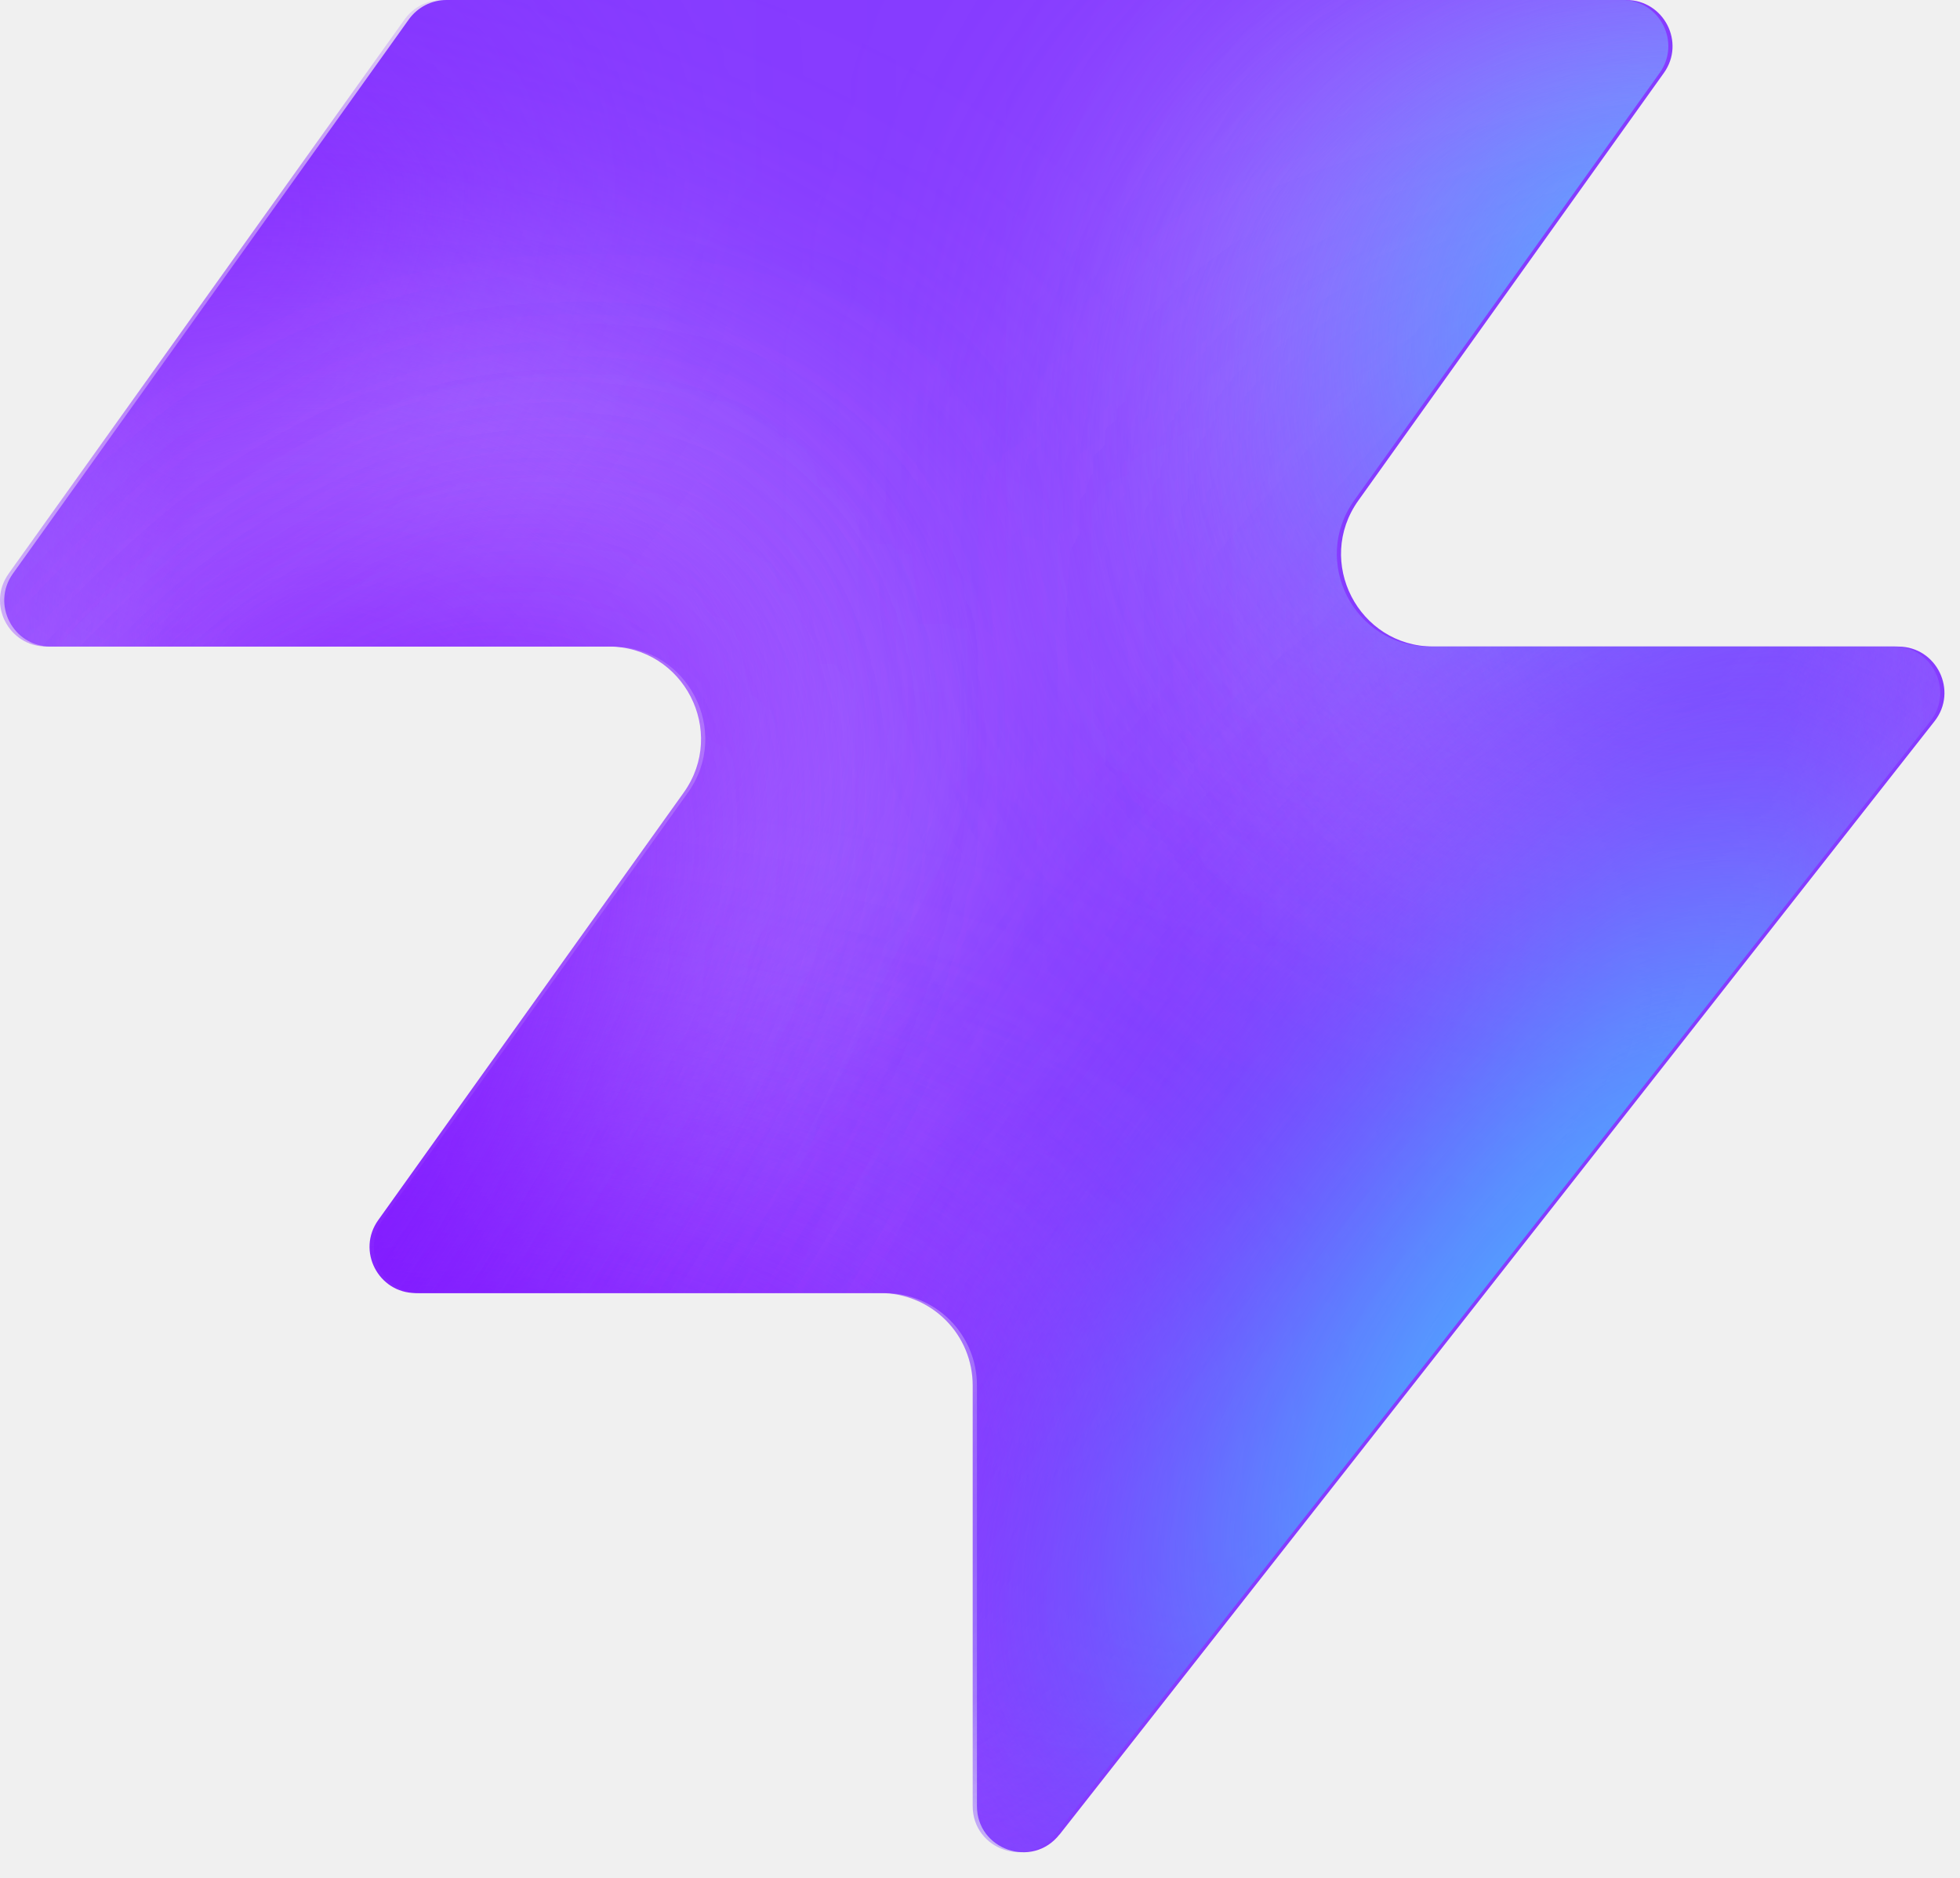
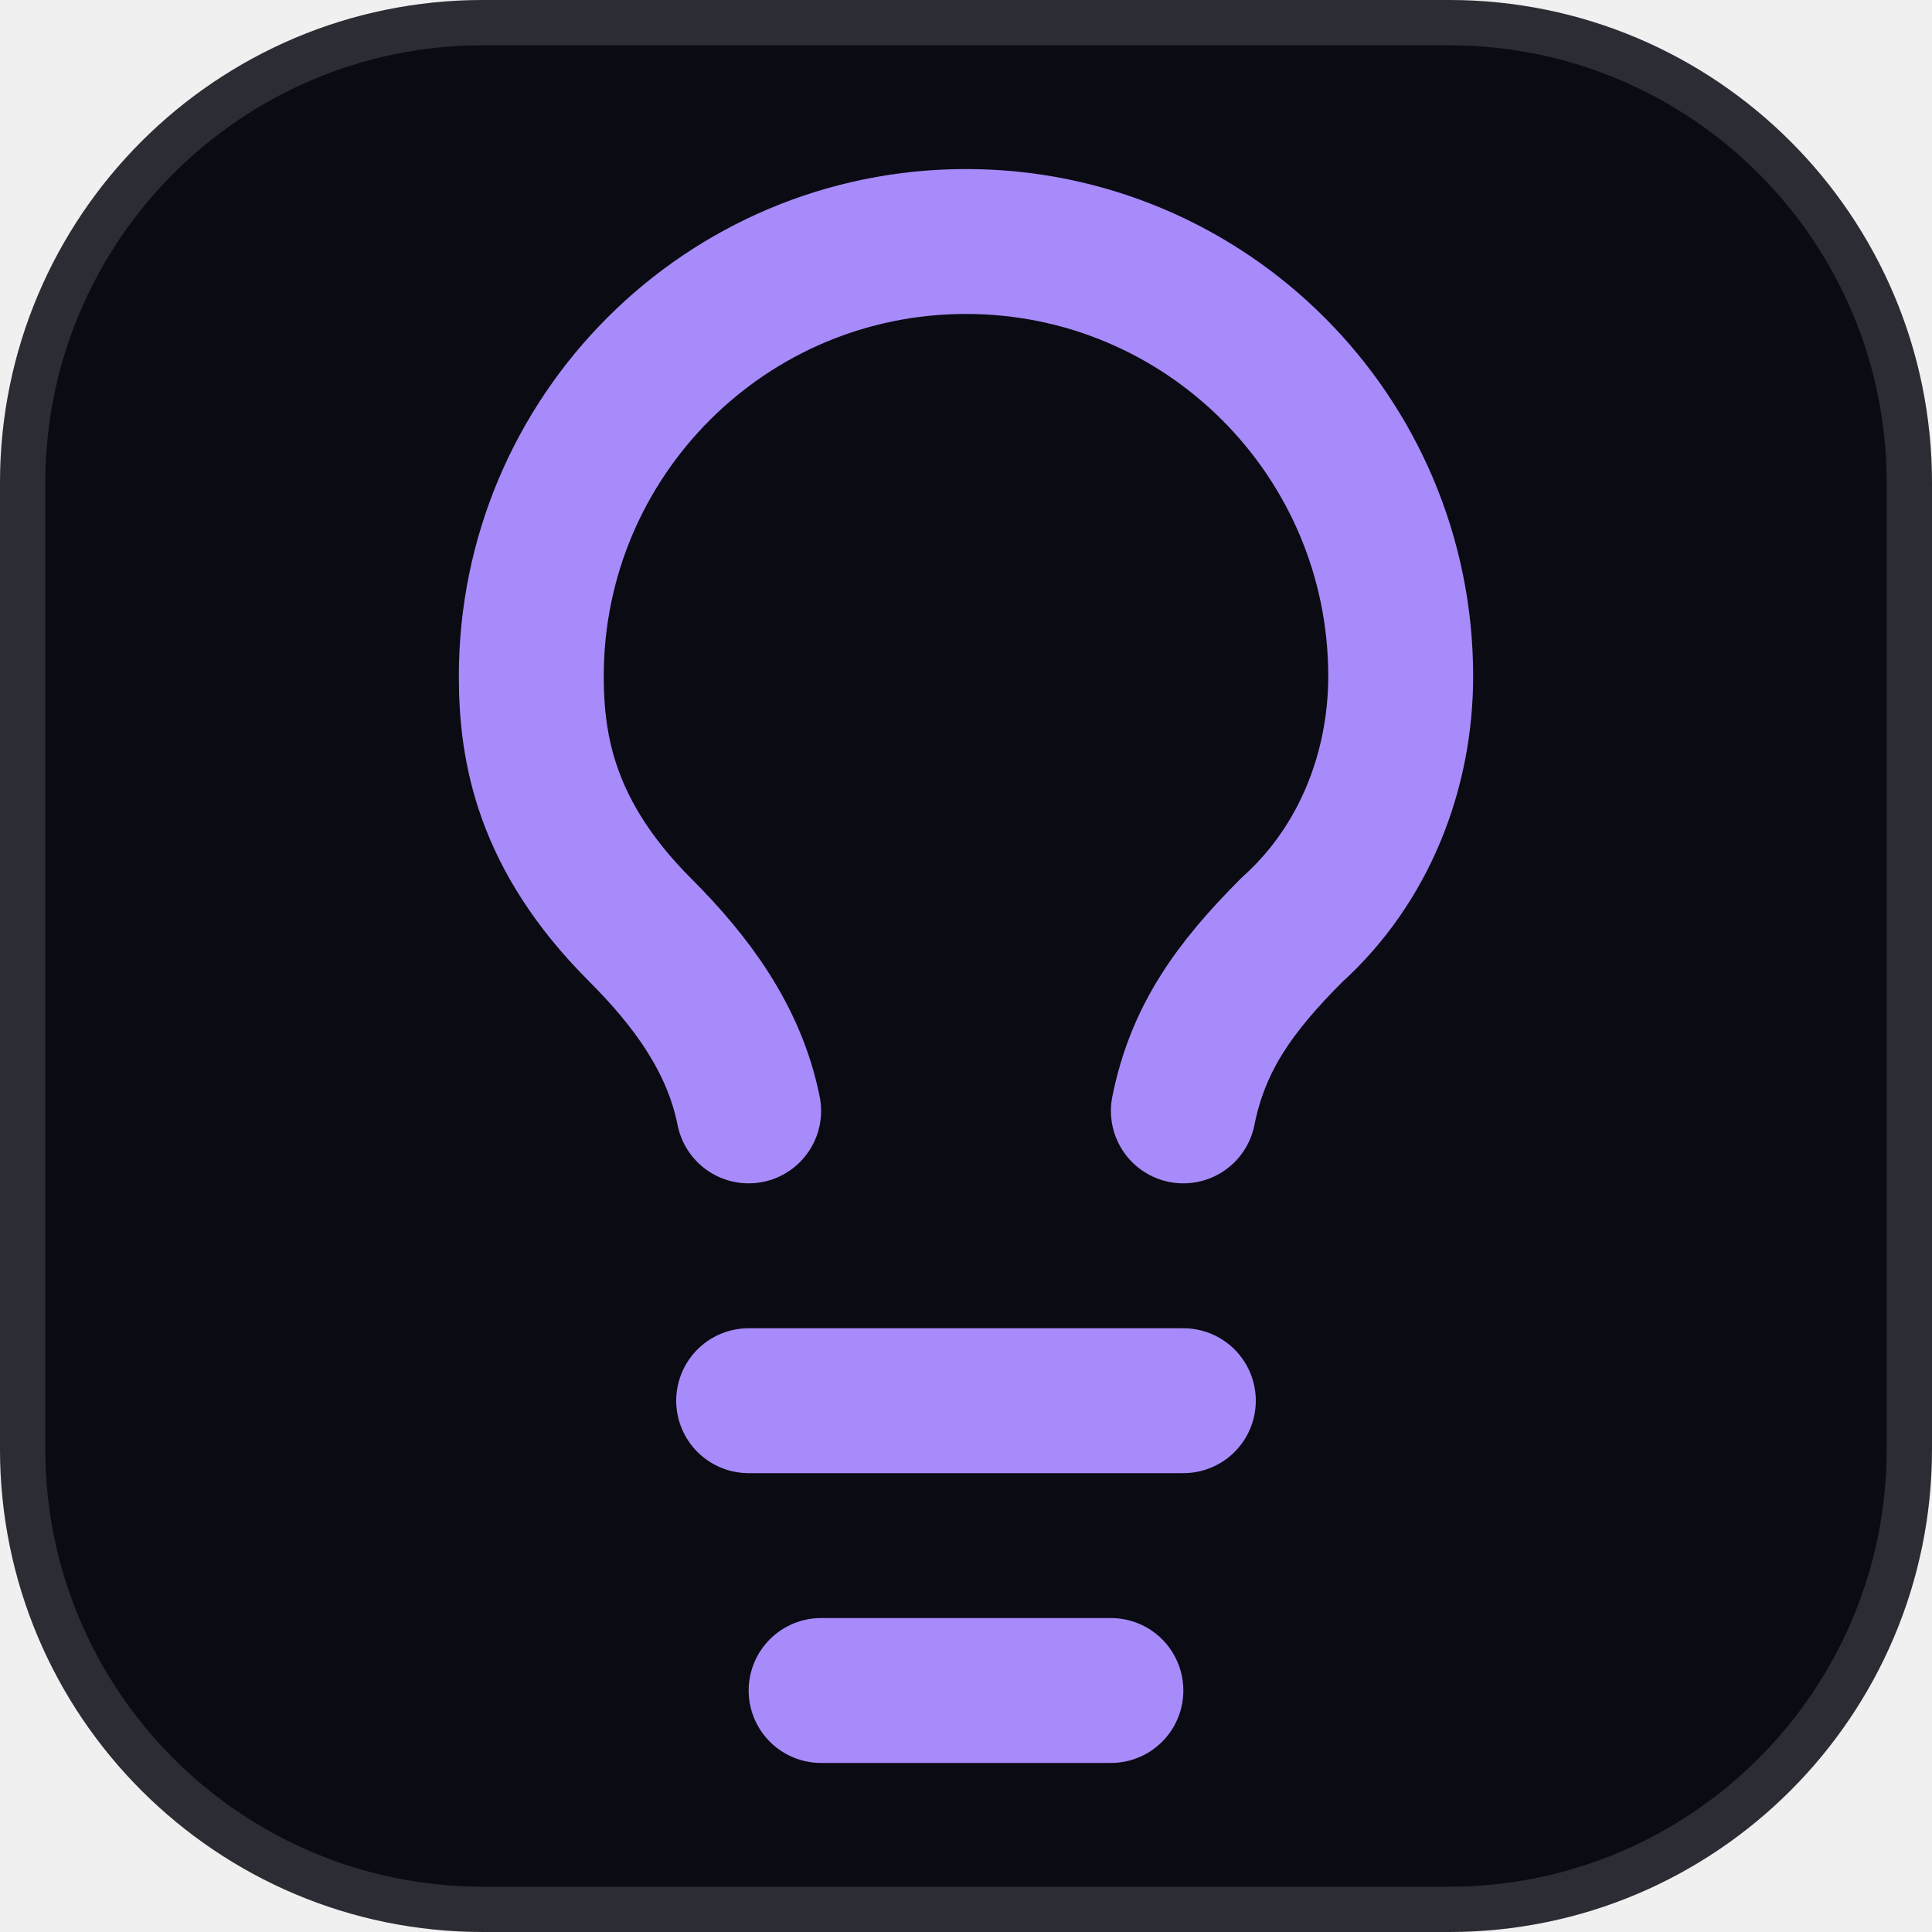
- <svg xmlns="http://www.w3.org/2000/svg" width="48" height="46" fill="none" viewBox="0 0 48 46">
-   <path fill="#863bff" d="M25.946 44.938c-.664.845-2.021.375-2.021-.698V33.937a2.26 2.26 0 0 0-2.262-2.262H10.287c-.92 0-1.456-1.04-.92-1.788l7.48-10.471c1.07-1.497 0-3.578-1.842-3.578H1.237c-.92 0-1.456-1.04-.92-1.788L10.013.474c.214-.297.556-.474.92-.474h28.894c.92 0 1.456 1.04.92 1.788l-7.48 10.471c-1.07 1.498 0 3.579 1.842 3.579h11.377c.943 0 1.473 1.088.89 1.83L25.947 44.94z" style="fill:#863bff;fill:color(display-p3 .525 .23 1);fill-opacity:1" />
-   <mask id="a" width="48" height="46" x="0" y="0" maskUnits="userSpaceOnUse" style="mask-type:alpha">
-     <path fill="#000" d="M25.842 44.938c-.664.844-2.021.375-2.021-.698V33.937a2.26 2.26 0 0 0-2.262-2.262H10.183c-.92 0-1.456-1.04-.92-1.788l7.48-10.471c1.07-1.498 0-3.579-1.842-3.579H1.133c-.92 0-1.456-1.04-.92-1.787L9.91.473c.214-.297.556-.474.92-.474h28.894c.92 0 1.456 1.04.92 1.788l-7.48 10.471c-1.07 1.498 0 3.578 1.842 3.578h11.377c.943 0 1.473 1.088.89 1.832L25.843 44.94z" style="fill:#000;fill-opacity:1" />
-   </mask>
-   <g mask="url(#a)">
-     <g filter="url(#b)">
-       <ellipse cx="5.508" cy="14.704" fill="#ede6ff" rx="5.508" ry="14.704" style="fill:#ede6ff;fill:color(display-p3 .927 .903 1);fill-opacity:1" transform="matrix(.00324 1 1 -.00324 -4.47 31.516)" />
-     </g>
-     <g filter="url(#c)">
-       <ellipse cx="10.399" cy="29.851" fill="#ede6ff" rx="10.399" ry="29.851" style="fill:#ede6ff;fill:color(display-p3 .927 .903 1);fill-opacity:1" transform="matrix(.00324 1 1 -.00324 -39.328 7.883)" />
-     </g>
-     <g filter="url(#d)">
-       <ellipse cx="5.508" cy="30.487" fill="#7e14ff" rx="5.508" ry="30.487" style="fill:#7e14ff;fill:color(display-p3 .492 .077 1);fill-opacity:1" transform="rotate(89.814 -25.913 -14.639)scale(1 -1)" />
-     </g>
-     <g filter="url(#e)">
-       <ellipse cx="5.508" cy="30.599" fill="#7e14ff" rx="5.508" ry="30.599" style="fill:#7e14ff;fill:color(display-p3 .492 .077 1);fill-opacity:1" transform="rotate(89.814 -32.644 -3.334)scale(1 -1)" />
-     </g>
-     <g filter="url(#f)">
-       <ellipse cx="5.508" cy="30.599" fill="#7e14ff" rx="5.508" ry="30.599" style="fill:#7e14ff;fill:color(display-p3 .492 .077 1);fill-opacity:1" transform="matrix(.00324 1 1 -.00324 -34.34 30.47)" />
-     </g>
-     <g filter="url(#g)">
-       <ellipse cx="14.072" cy="22.078" fill="#ede6ff" rx="14.072" ry="22.078" style="fill:#ede6ff;fill:color(display-p3 .927 .903 1);fill-opacity:1" transform="rotate(93.35 24.506 48.493)scale(-1 1)" />
-     </g>
-     <g filter="url(#h)">
-       <ellipse cx="3.47" cy="21.501" fill="#7e14ff" rx="3.47" ry="21.501" style="fill:#7e14ff;fill:color(display-p3 .492 .077 1);fill-opacity:1" transform="rotate(89.009 28.708 47.59)scale(-1 1)" />
-     </g>
-     <g filter="url(#i)">
-       <ellipse cx="3.47" cy="21.501" fill="#7e14ff" rx="3.47" ry="21.501" style="fill:#7e14ff;fill:color(display-p3 .492 .077 1);fill-opacity:1" transform="rotate(89.009 28.708 47.59)scale(-1 1)" />
-     </g>
-     <g filter="url(#j)">
-       <ellipse cx=".387" cy="8.972" fill="#7e14ff" rx="4.407" ry="29.108" style="fill:#7e14ff;fill:color(display-p3 .492 .077 1);fill-opacity:1" transform="rotate(39.51 .387 8.972)" />
-     </g>
-     <g filter="url(#k)">
-       <ellipse cx="47.523" cy="-6.092" fill="#7e14ff" rx="4.407" ry="29.108" style="fill:#7e14ff;fill:color(display-p3 .492 .077 1);fill-opacity:1" transform="rotate(37.892 47.523 -6.092)" />
-     </g>
-     <g filter="url(#l)">
-       <ellipse cx="41.412" cy="6.333" fill="#47bfff" rx="5.971" ry="9.665" style="fill:#47bfff;fill:color(display-p3 .28 .748 1);fill-opacity:1" transform="rotate(37.892 41.412 6.333)" />
-     </g>
-     <g filter="url(#m)">
-       <ellipse cx="-1.879" cy="38.332" fill="#7e14ff" rx="4.407" ry="29.108" style="fill:#7e14ff;fill:color(display-p3 .492 .077 1);fill-opacity:1" transform="rotate(37.892 -1.88 38.332)" />
-     </g>
-     <g filter="url(#n)">
-       <ellipse cx="-1.879" cy="38.332" fill="#7e14ff" rx="4.407" ry="29.108" style="fill:#7e14ff;fill:color(display-p3 .492 .077 1);fill-opacity:1" transform="rotate(37.892 -1.88 38.332)" />
-     </g>
-     <g filter="url(#o)">
-       <ellipse cx="35.651" cy="29.907" fill="#7e14ff" rx="4.407" ry="29.108" style="fill:#7e14ff;fill:color(display-p3 .492 .077 1);fill-opacity:1" transform="rotate(37.892 35.651 29.907)" />
-     </g>
-     <g filter="url(#p)">
-       <ellipse cx="38.418" cy="32.4" fill="#47bfff" rx="5.971" ry="15.297" style="fill:#47bfff;fill:color(display-p3 .28 .748 1);fill-opacity:1" transform="rotate(37.892 38.418 32.4)" />
-     </g>
+ <svg xmlns="http://www.w3.org/2000/svg" viewBox="0 0 64 64">
+   <rect width="64" height="64" rx="16" fill="#0b0b14" />
+   <rect x="0.75" y="0.75" width="62.5" height="62.5" rx="15.25" fill="none" stroke="#ffffff" stroke-opacity="0.14" stroke-width="1.5" />
+   <g transform="translate(3.2 3.2) scale(2.4)" fill="none" stroke="#a78bfa" stroke-width="2" stroke-linecap="round" stroke-linejoin="round">
+     <path d="M15 14c.2-1 .7-1.7 1.5-2.5 1-.9 1.5-2.2 1.5-3.5A6 6 0 0 0 6 8c0 1 .2 2.2 1.5 3.5.7.7 1.3 1.5 1.5 2.5" />
+     <path d="M9 18h6" />
+     <path d="M10 22h4" />
  </g>
-   <defs>
-     <filter id="b" width="60.045" height="41.654" x="-19.77" y="16.149" color-interpolation-filters="sRGB" filterUnits="userSpaceOnUse">
-       <feFlood flood-opacity="0" result="BackgroundImageFix" />
-       <feBlend in="SourceGraphic" in2="BackgroundImageFix" result="shape" />
-       <feGaussianBlur result="effect1_foregroundBlur_2002_17158" stdDeviation="7.659" />
-     </filter>
-     <filter id="c" width="90.34" height="51.437" x="-54.613" y="-7.533" color-interpolation-filters="sRGB" filterUnits="userSpaceOnUse">
-       <feFlood flood-opacity="0" result="BackgroundImageFix" />
-       <feBlend in="SourceGraphic" in2="BackgroundImageFix" result="shape" />
-       <feGaussianBlur result="effect1_foregroundBlur_2002_17158" stdDeviation="7.659" />
-     </filter>
-     <filter id="d" width="79.355" height="29.4" x="-49.64" y="2.03" color-interpolation-filters="sRGB" filterUnits="userSpaceOnUse">
-       <feFlood flood-opacity="0" result="BackgroundImageFix" />
-       <feBlend in="SourceGraphic" in2="BackgroundImageFix" result="shape" />
-       <feGaussianBlur result="effect1_foregroundBlur_2002_17158" stdDeviation="4.596" />
-     </filter>
-     <filter id="e" width="79.579" height="29.4" x="-45.045" y="20.029" color-interpolation-filters="sRGB" filterUnits="userSpaceOnUse">
-       <feFlood flood-opacity="0" result="BackgroundImageFix" />
-       <feBlend in="SourceGraphic" in2="BackgroundImageFix" result="shape" />
-       <feGaussianBlur result="effect1_foregroundBlur_2002_17158" stdDeviation="4.596" />
-     </filter>
-     <filter id="f" width="79.579" height="29.4" x="-43.513" y="21.178" color-interpolation-filters="sRGB" filterUnits="userSpaceOnUse">
-       <feFlood flood-opacity="0" result="BackgroundImageFix" />
-       <feBlend in="SourceGraphic" in2="BackgroundImageFix" result="shape" />
-       <feGaussianBlur result="effect1_foregroundBlur_2002_17158" stdDeviation="4.596" />
-     </filter>
-     <filter id="g" width="74.749" height="58.852" x="15.756" y="-17.901" color-interpolation-filters="sRGB" filterUnits="userSpaceOnUse">
-       <feFlood flood-opacity="0" result="BackgroundImageFix" />
-       <feBlend in="SourceGraphic" in2="BackgroundImageFix" result="shape" />
-       <feGaussianBlur result="effect1_foregroundBlur_2002_17158" stdDeviation="7.659" />
-     </filter>
-     <filter id="h" width="61.377" height="25.362" x="23.548" y="2.284" color-interpolation-filters="sRGB" filterUnits="userSpaceOnUse">
-       <feFlood flood-opacity="0" result="BackgroundImageFix" />
-       <feBlend in="SourceGraphic" in2="BackgroundImageFix" result="shape" />
-       <feGaussianBlur result="effect1_foregroundBlur_2002_17158" stdDeviation="4.596" />
-     </filter>
-     <filter id="i" width="61.377" height="25.362" x="23.548" y="2.284" color-interpolation-filters="sRGB" filterUnits="userSpaceOnUse">
-       <feFlood flood-opacity="0" result="BackgroundImageFix" />
-       <feBlend in="SourceGraphic" in2="BackgroundImageFix" result="shape" />
-       <feGaussianBlur result="effect1_foregroundBlur_2002_17158" stdDeviation="4.596" />
-     </filter>
-     <filter id="j" width="56.045" height="63.649" x="-27.636" y="-22.853" color-interpolation-filters="sRGB" filterUnits="userSpaceOnUse">
-       <feFlood flood-opacity="0" result="BackgroundImageFix" />
-       <feBlend in="SourceGraphic" in2="BackgroundImageFix" result="shape" />
-       <feGaussianBlur result="effect1_foregroundBlur_2002_17158" stdDeviation="4.596" />
-     </filter>
-     <filter id="k" width="54.814" height="64.646" x="20.116" y="-38.415" color-interpolation-filters="sRGB" filterUnits="userSpaceOnUse">
-       <feFlood flood-opacity="0" result="BackgroundImageFix" />
-       <feBlend in="SourceGraphic" in2="BackgroundImageFix" result="shape" />
-       <feGaussianBlur result="effect1_foregroundBlur_2002_17158" stdDeviation="4.596" />
-     </filter>
-     <filter id="l" width="33.541" height="35.313" x="24.641" y="-11.323" color-interpolation-filters="sRGB" filterUnits="userSpaceOnUse">
-       <feFlood flood-opacity="0" result="BackgroundImageFix" />
-       <feBlend in="SourceGraphic" in2="BackgroundImageFix" result="shape" />
-       <feGaussianBlur result="effect1_foregroundBlur_2002_17158" stdDeviation="4.596" />
-     </filter>
-     <filter id="m" width="54.814" height="64.646" x="-29.286" y="6.009" color-interpolation-filters="sRGB" filterUnits="userSpaceOnUse">
-       <feFlood flood-opacity="0" result="BackgroundImageFix" />
-       <feBlend in="SourceGraphic" in2="BackgroundImageFix" result="shape" />
-       <feGaussianBlur result="effect1_foregroundBlur_2002_17158" stdDeviation="4.596" />
-     </filter>
-     <filter id="n" width="54.814" height="64.646" x="-29.286" y="6.009" color-interpolation-filters="sRGB" filterUnits="userSpaceOnUse">
-       <feFlood flood-opacity="0" result="BackgroundImageFix" />
-       <feBlend in="SourceGraphic" in2="BackgroundImageFix" result="shape" />
-       <feGaussianBlur result="effect1_foregroundBlur_2002_17158" stdDeviation="4.596" />
-     </filter>
-     <filter id="o" width="54.814" height="64.646" x="8.244" y="-2.416" color-interpolation-filters="sRGB" filterUnits="userSpaceOnUse">
-       <feFlood flood-opacity="0" result="BackgroundImageFix" />
-       <feBlend in="SourceGraphic" in2="BackgroundImageFix" result="shape" />
-       <feGaussianBlur result="effect1_foregroundBlur_2002_17158" stdDeviation="4.596" />
-     </filter>
-     <filter id="p" width="39.409" height="43.623" x="18.713" y="10.588" color-interpolation-filters="sRGB" filterUnits="userSpaceOnUse">
-       <feFlood flood-opacity="0" result="BackgroundImageFix" />
-       <feBlend in="SourceGraphic" in2="BackgroundImageFix" result="shape" />
-       <feGaussianBlur result="effect1_foregroundBlur_2002_17158" stdDeviation="4.596" />
-     </filter>
-   </defs>
</svg>
